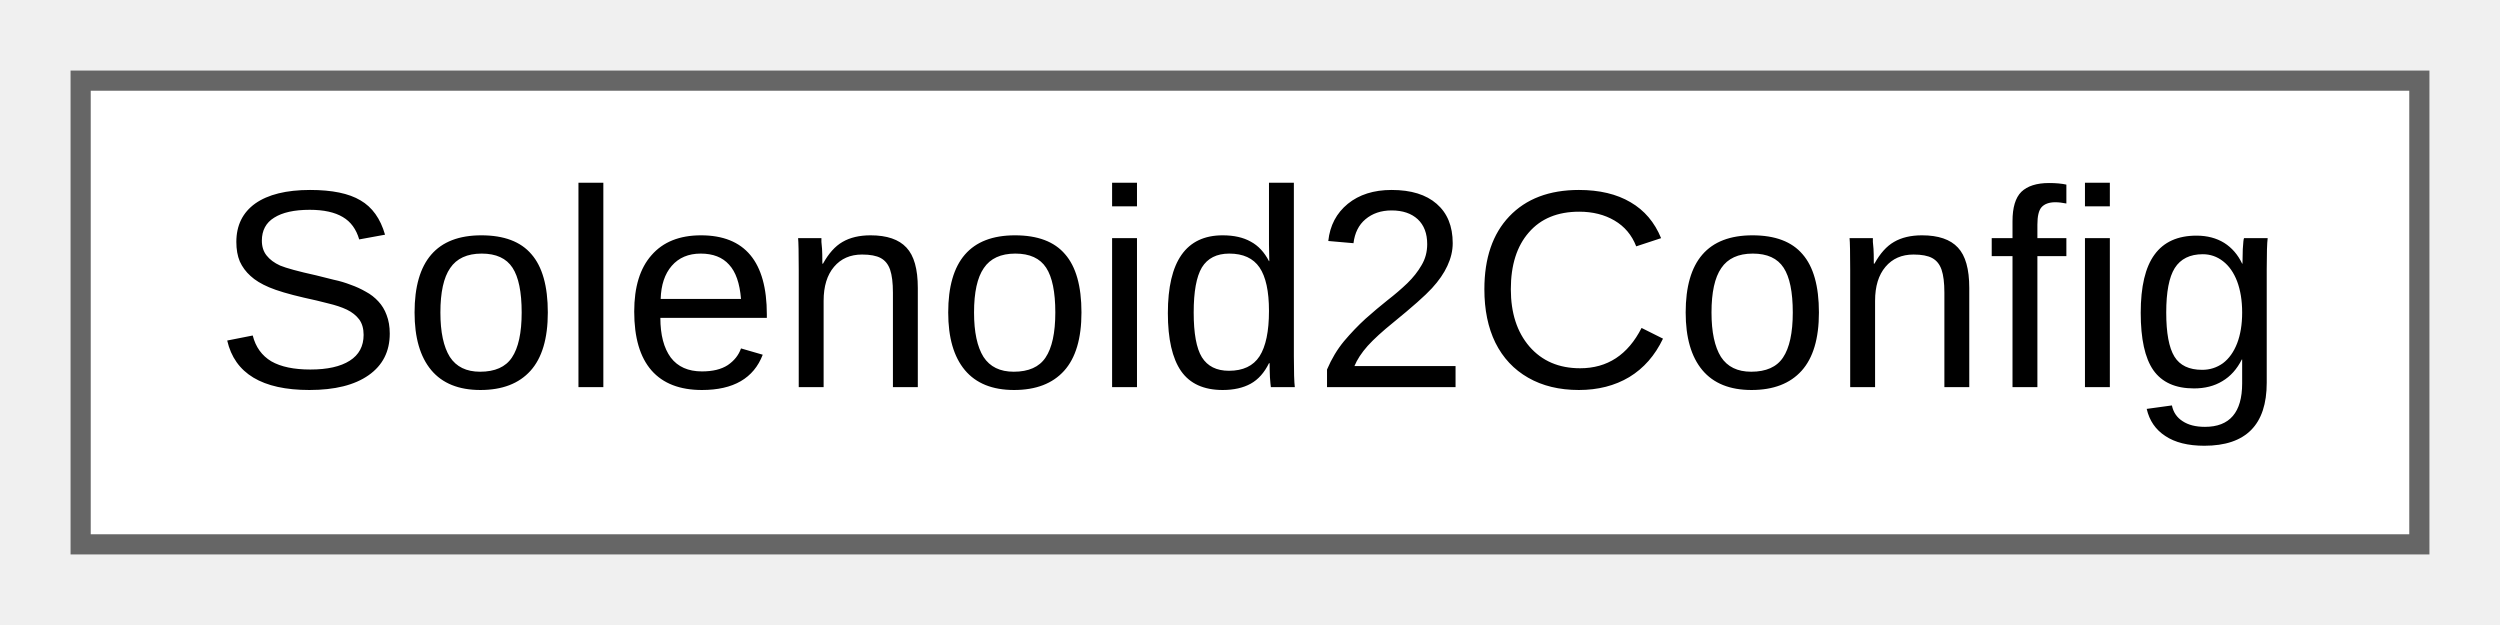
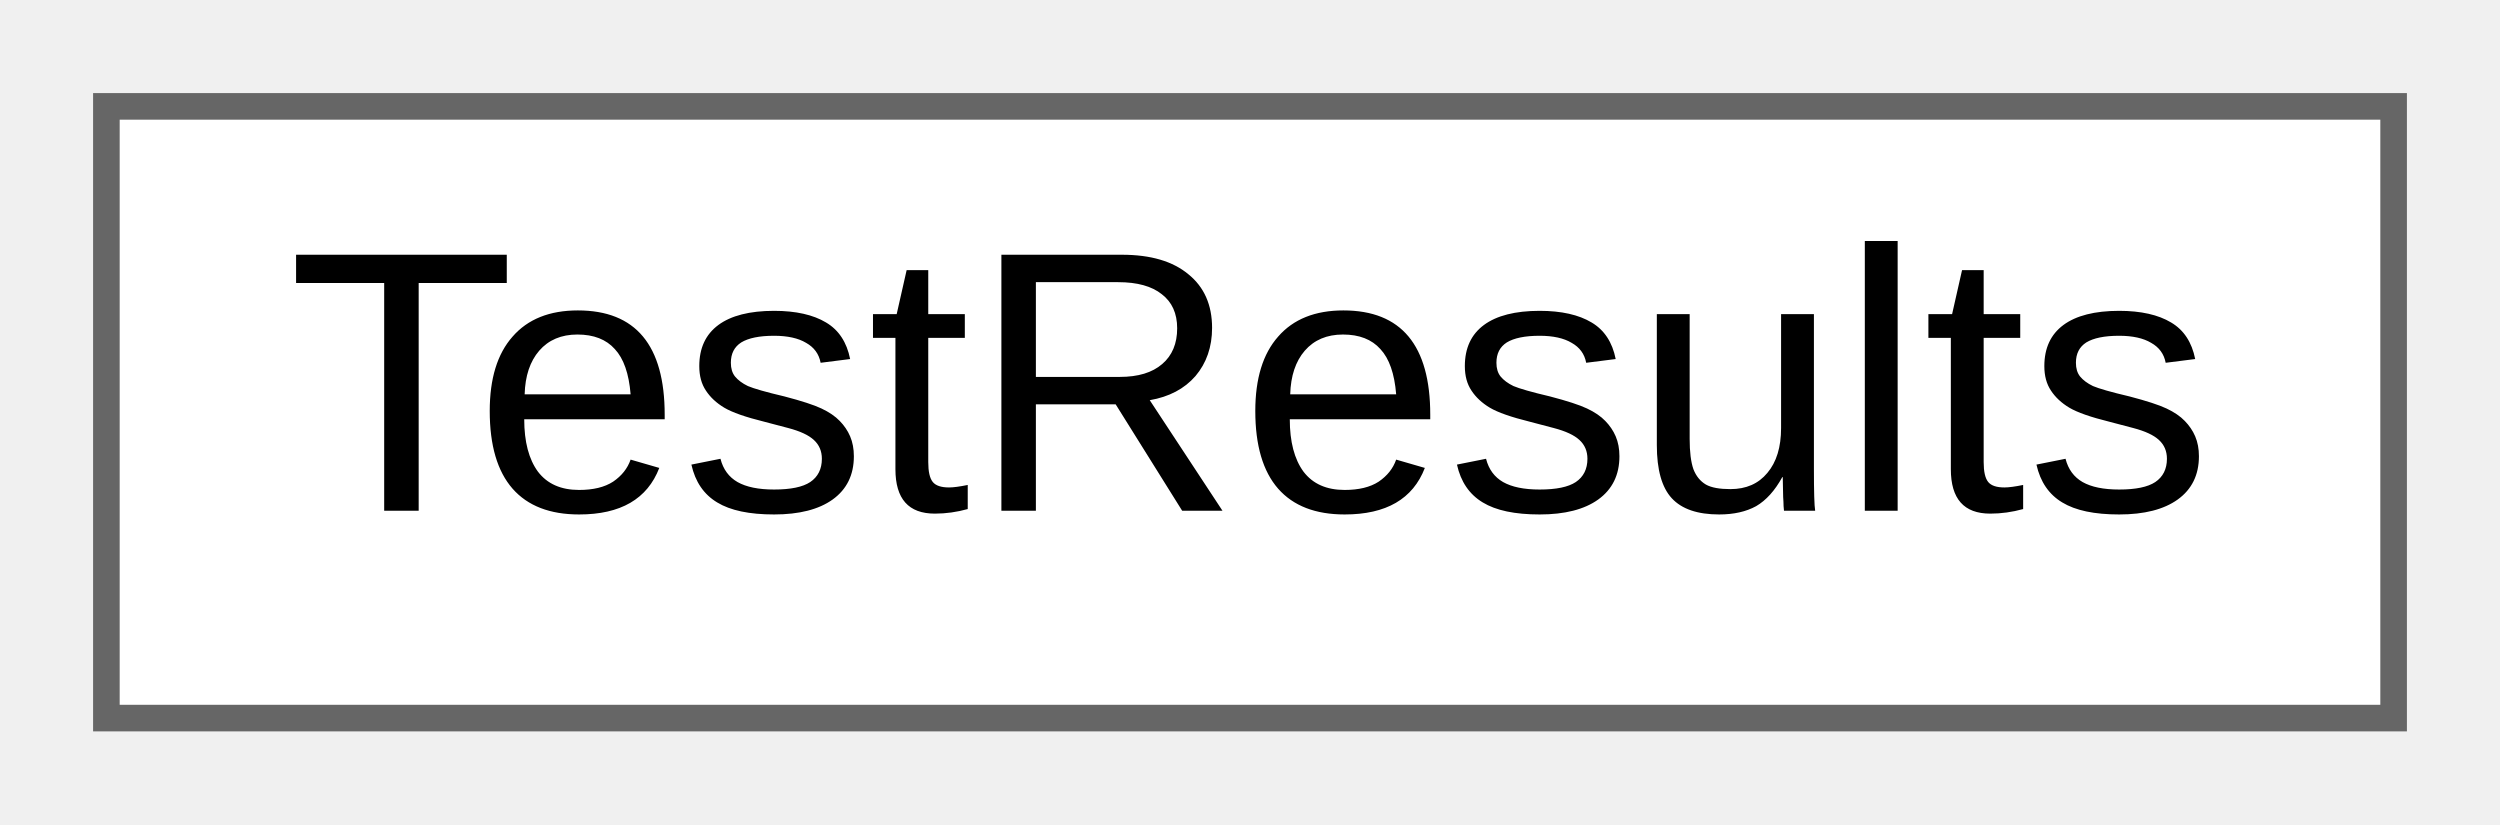
- <svg xmlns="http://www.w3.org/2000/svg" xmlns:xlink="http://www.w3.org/1999/xlink" width="124pt" height="31pt" viewBox="0.00 0.00 124.00 31.00">
+ <svg xmlns="http://www.w3.org/2000/svg" xmlns:xlink="http://www.w3.org/1999/xlink" width="94pt" height="31pt" viewBox="0.00 0.00 94.00 31.00">
  <g id="graph0" class="graph" transform="scale(1 1) rotate(0) translate(4 27)">
    <g id="Node000000" class="node">
      <g id="a_Node000000">
-         <a xlink:href="structSolenoid2Config.html" target="_top" xlink:title="Solenoid 2 Configuration (Parallel Pair)">
-           <polygon fill="white" stroke="#666666" points="116,-23 0,-23 0,0 116,0 116,-23" />
-           <text text-anchor="middle" x="58" y="-7.8" font-family="Arial" font-size="14.00">Solenoid2Config</text>
+         <a xlink:href="structTestResults.html" target="_top" xlink:title="Test execution tracking and results accumulation.">
+           <polygon fill="white" stroke="#666666" points="86,-23 0,-23 0,0 86,0 86,-23" />
+           <text text-anchor="middle" x="43" y="-7.8" font-family="Arial" font-size="14.00">TestResults</text>
        </a>
      </g>
    </g>
  </g>
</svg>
